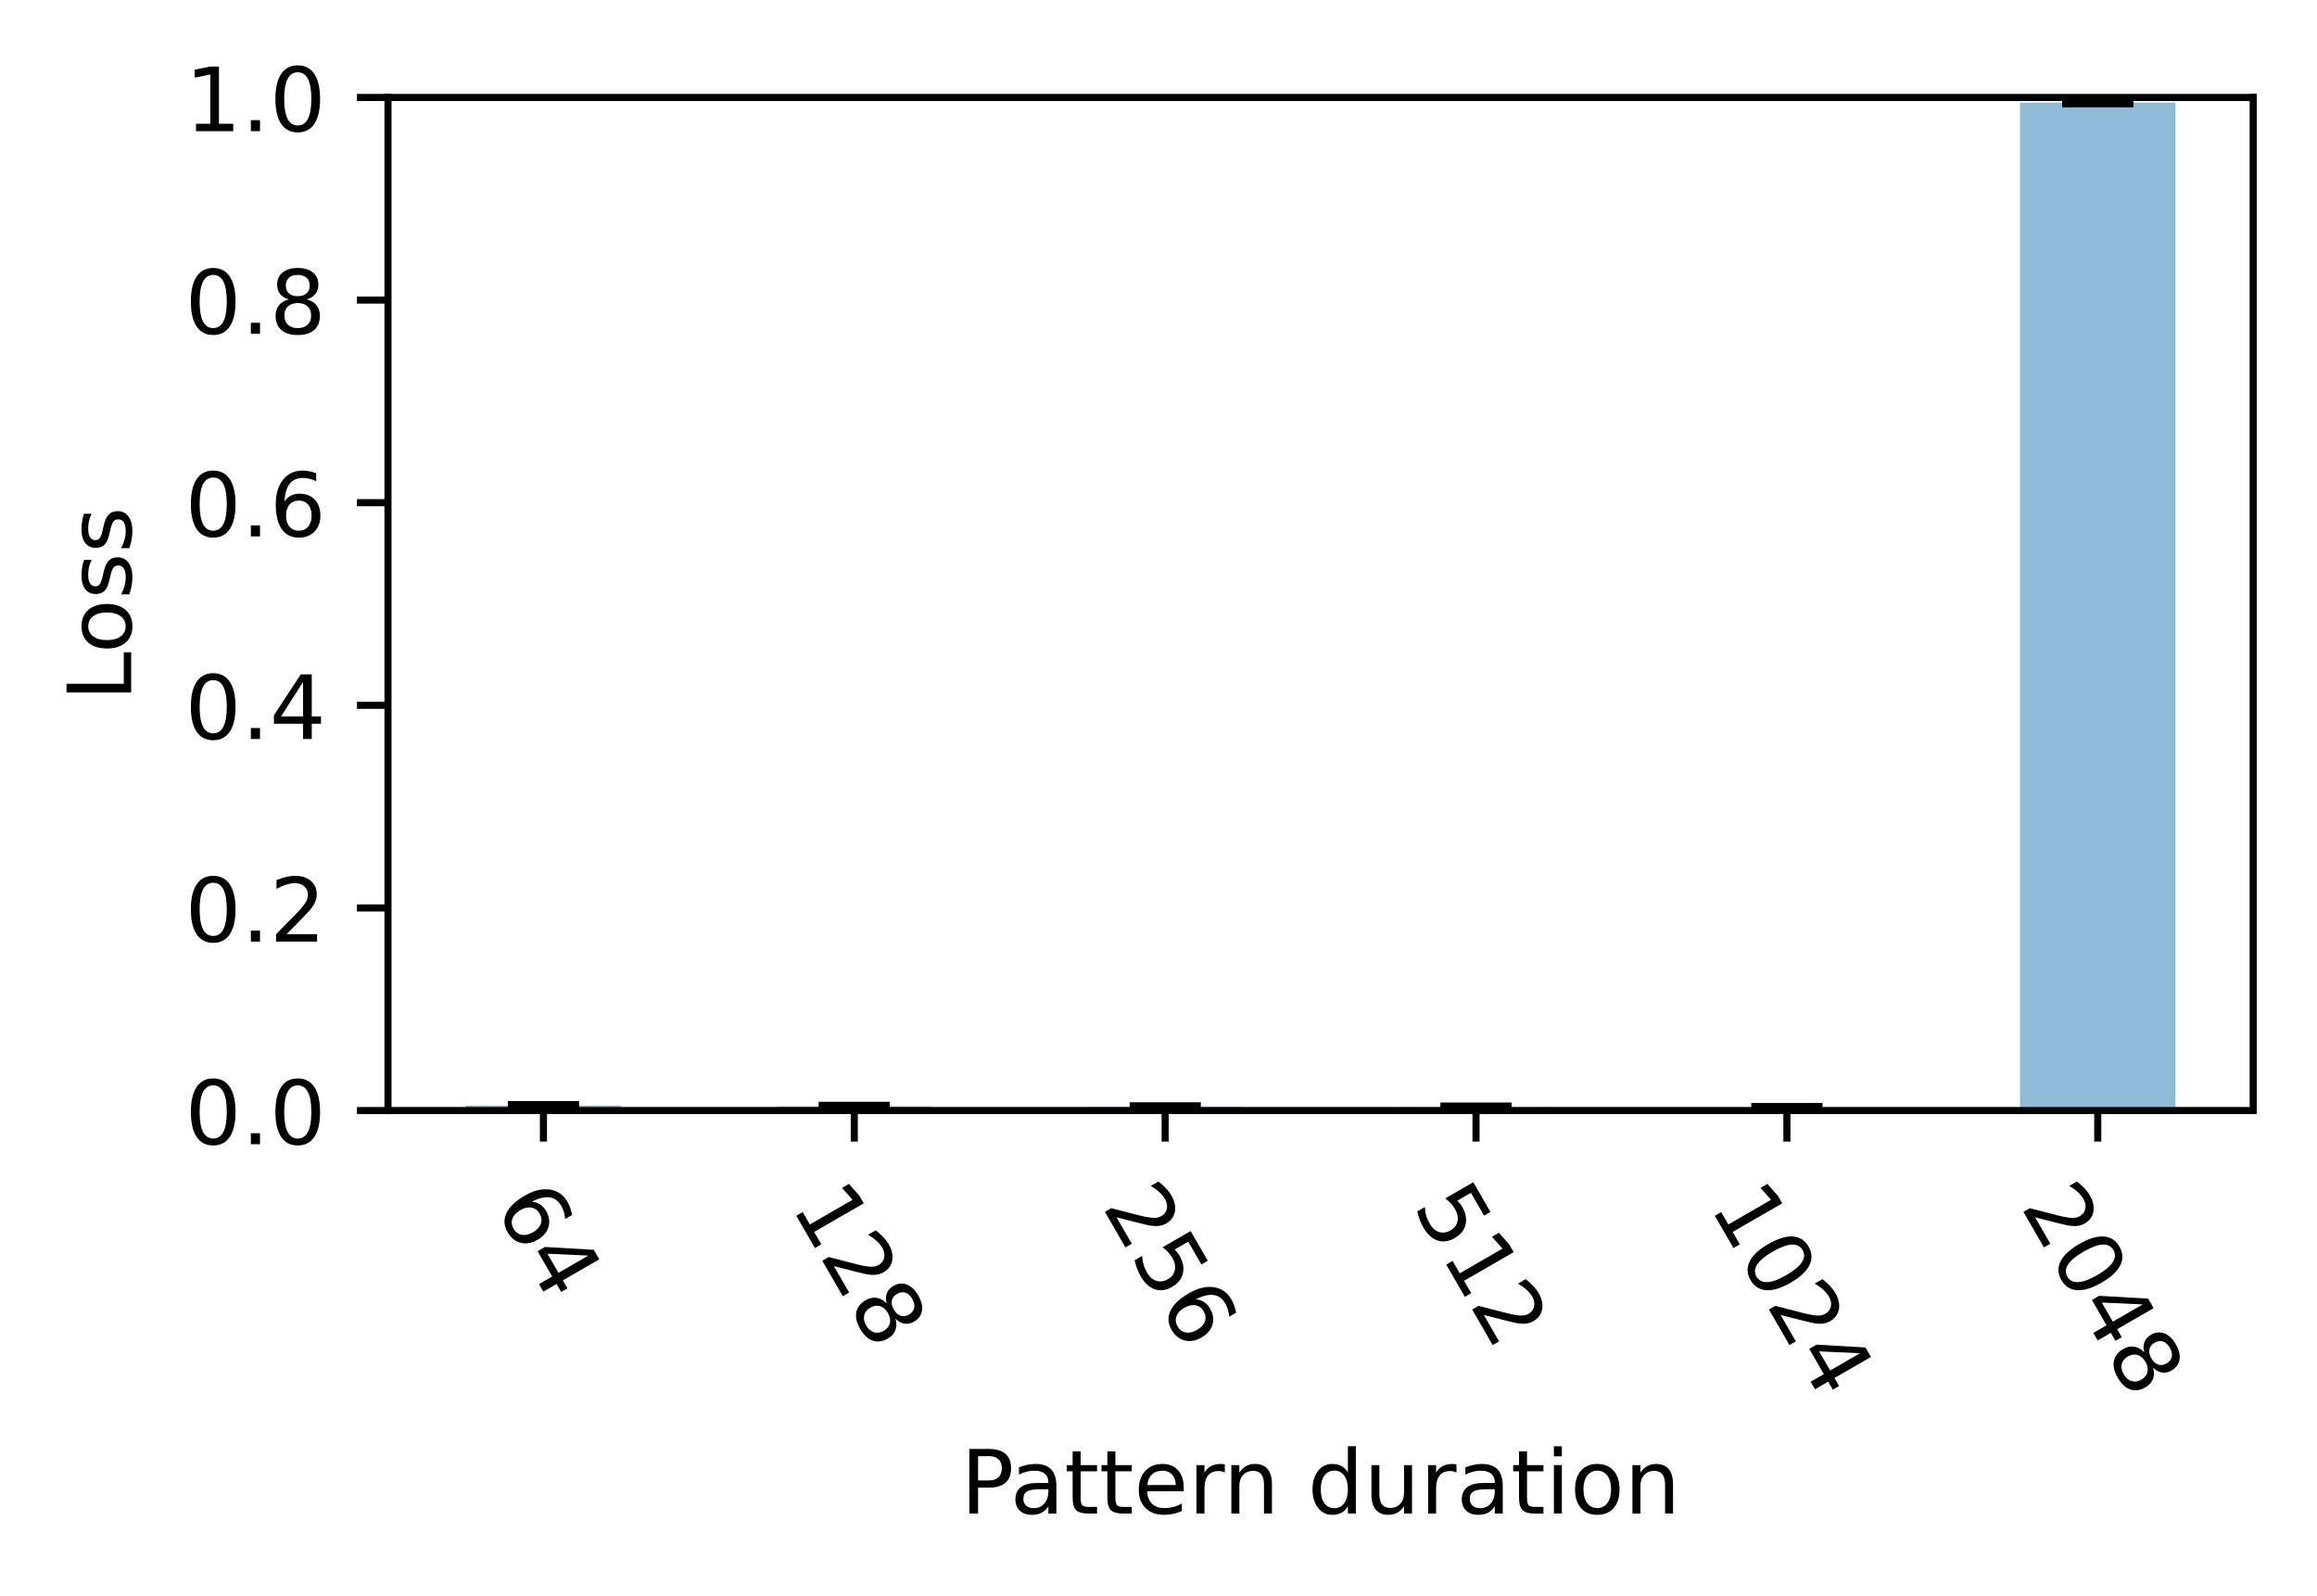
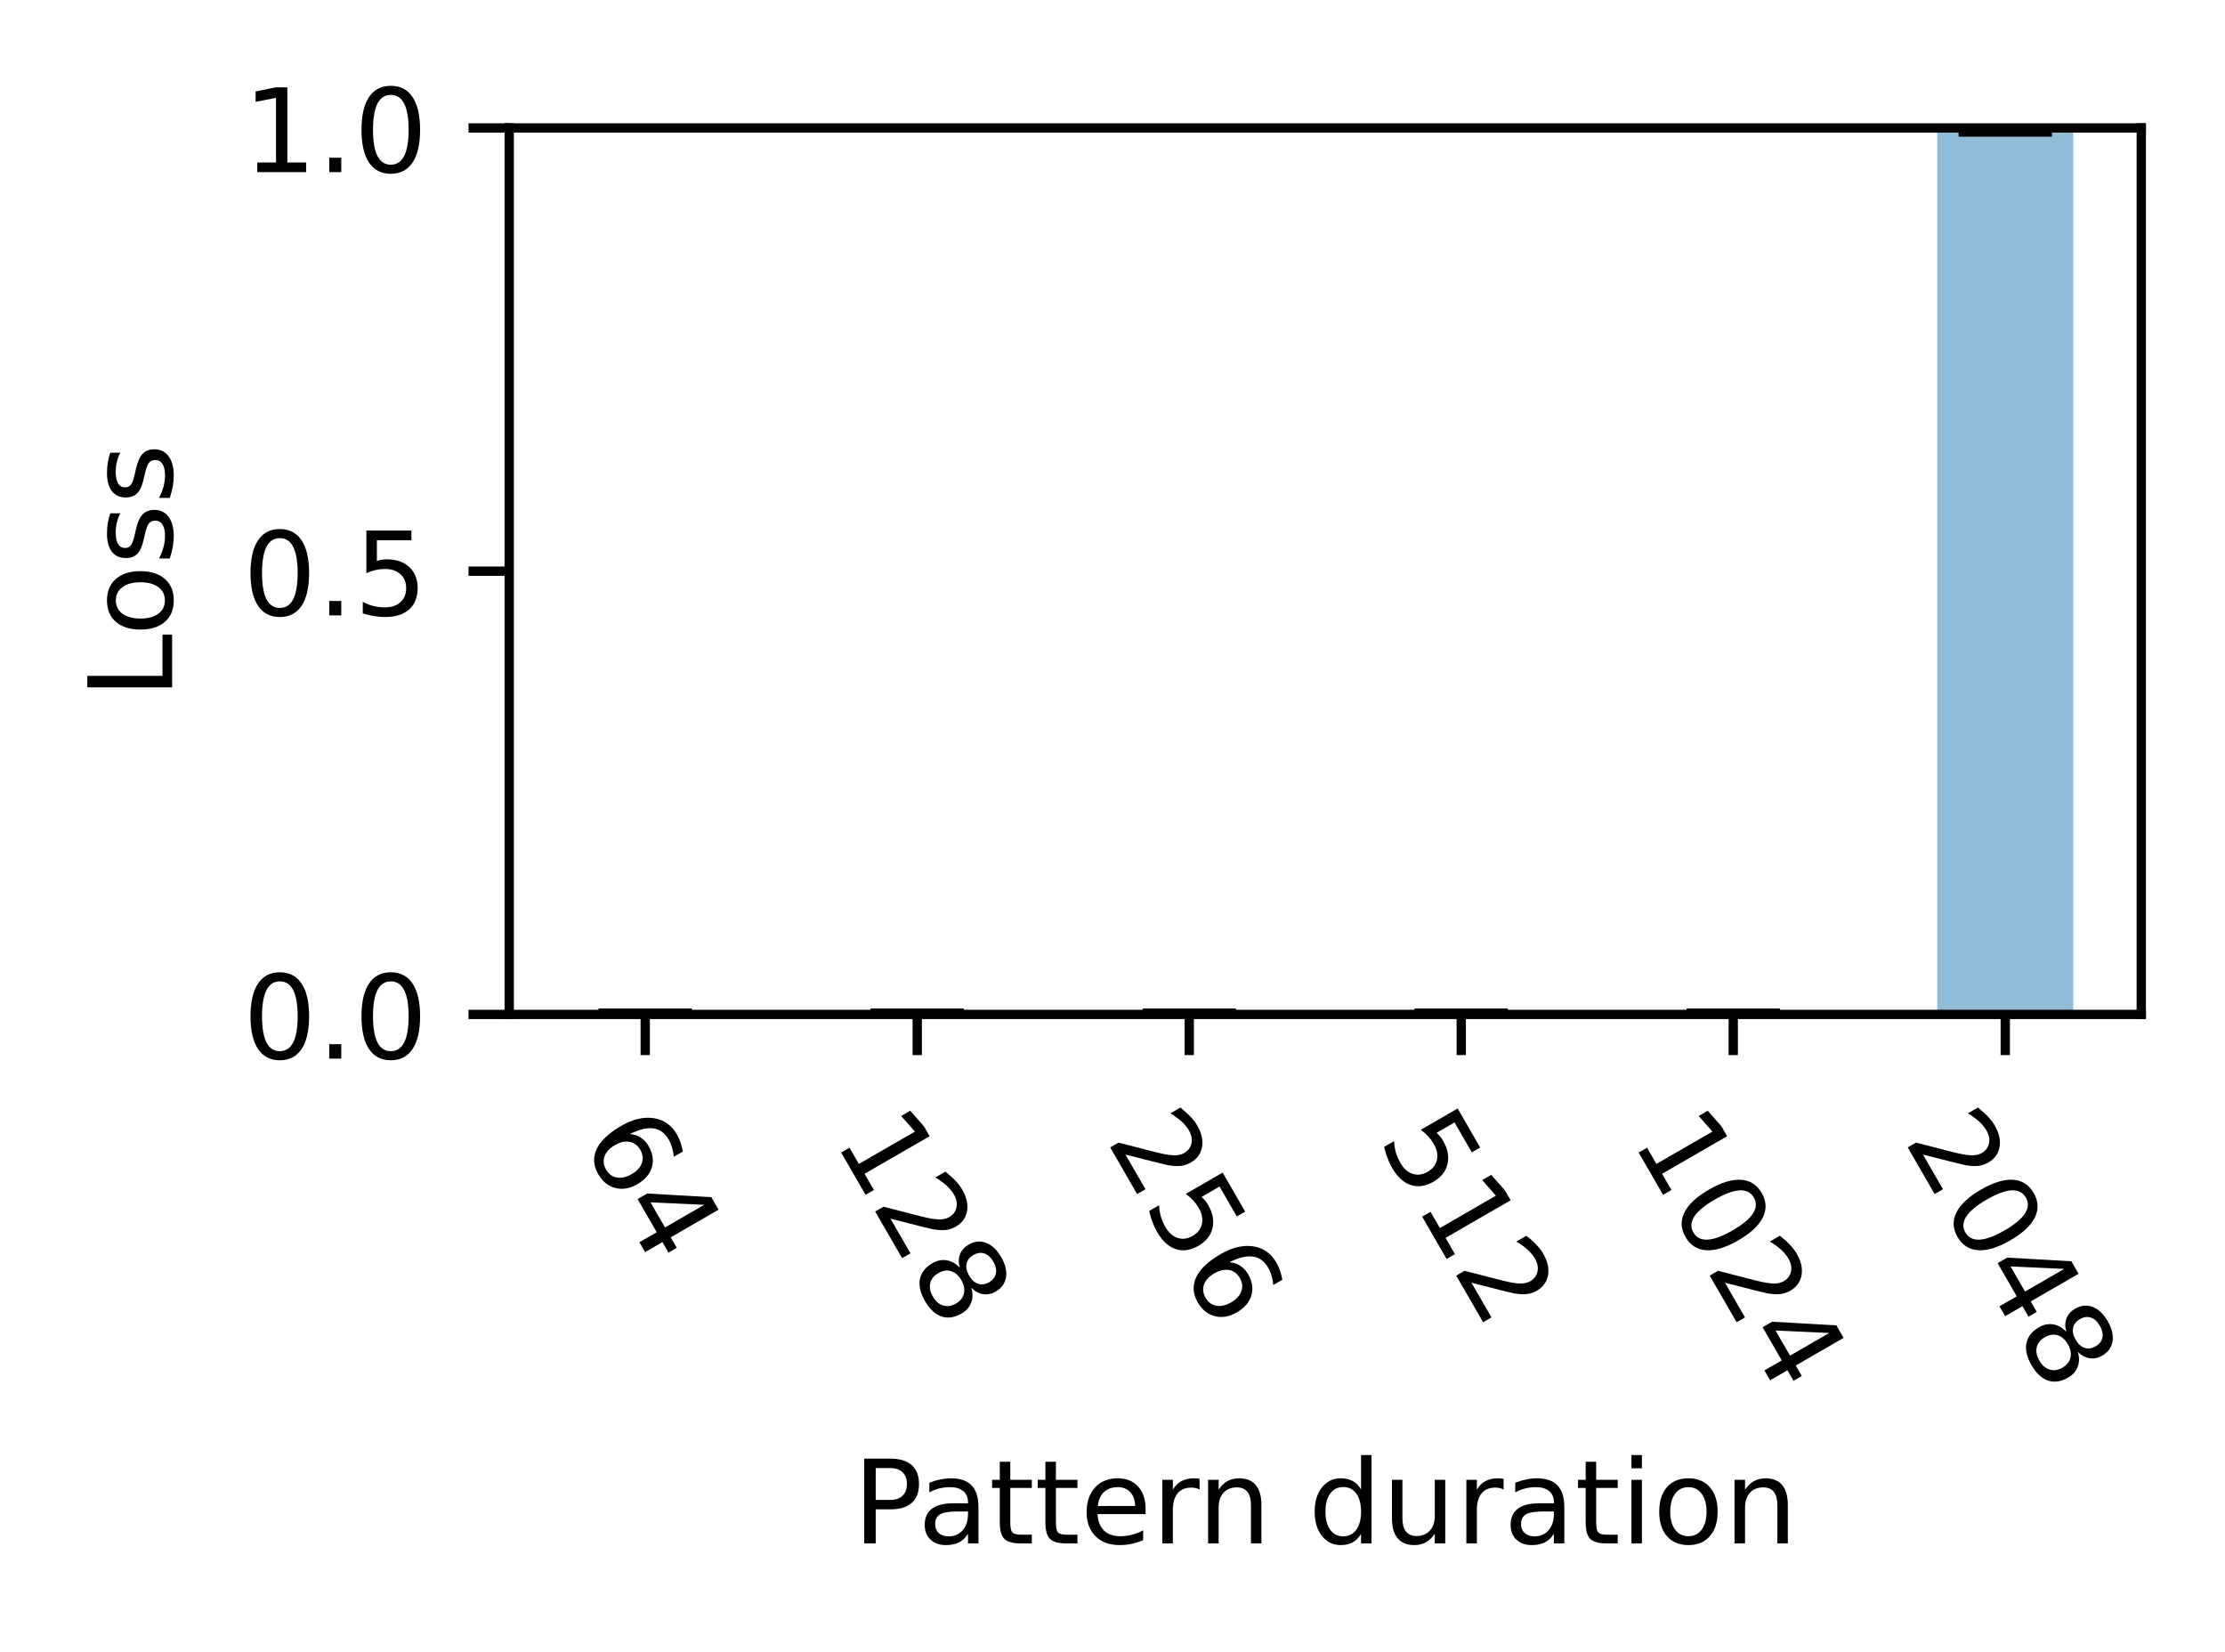
- <svg xmlns="http://www.w3.org/2000/svg" xmlns:xlink="http://www.w3.org/1999/xlink" width="261.454pt" height="180.069pt" viewBox="0 0 261.454 180.069" version="1.1">
+ <svg xmlns="http://www.w3.org/2000/svg" xmlns:xlink="http://www.w3.org/1999/xlink" width="191.296pt" height="141.965pt" viewBox="0 0 191.296 141.965" version="1.1">
  <defs>
    <style type="text/css">*{stroke-linejoin: round; stroke-linecap: butt}</style>
  </defs>
  <g id="figure_1">
    <g id="patch_1">
-       <path d="M 0 180.069  L 261.454 180.069  L 261.454 0  L 0 0  L 0 180.069  z " style="fill: none" />
+       <path d="M 0 141.965  L 191.296 141.965  L 191.296 -0  L 0 -0  L 0 141.965  z " style="fill: none" />
    </g>
    <g id="axes_1">
      <g id="patch_2">
-         <path d="M 43.781 125.311  L 254.254 125.311  L 254.254 10.999  L 43.781 10.999  L 43.781 125.311  z " style="fill: none" />
+         <path d="M 43.781 87.207  L 184.096 87.207  L 184.096 10.999  L 43.781 10.999  L 43.781 87.207  z " style="fill: none" />
      </g>
      <g id="patch_3">
-         <path d="M 52.551 125.311  L 70.09 125.311  L 70.09 124.742  L 52.551 124.742  z " clip-path="url(#pf525bf449a)" style="fill: #1f77b4; opacity: 0.5" />
+         <path d="M 49.628 87.207  L 61.321 87.207  L 61.321 87.207  L 49.628 87.207  z " clip-path="url(#pd0611dec22)" style="fill: #1f77b4; opacity: 0.5" />
      </g>
      <g id="patch_4">
-         <path d="M 87.63 125.311  L 105.169 125.311  L 105.169 124.837  L 87.63 124.837  z " clip-path="url(#pf525bf449a)" style="fill: #1f77b4; opacity: 0.5" />
+         <path d="M 73.014 87.207  L 84.706 87.207  L 84.706 87.207  L 73.014 87.207  z " clip-path="url(#pd0611dec22)" style="fill: #1f77b4; opacity: 0.5" />
      </g>
      <g id="patch_5">
-         <path d="M 122.708 125.311  L 140.248 125.311  L 140.248 124.907  L 122.708 124.907  z " clip-path="url(#pf525bf449a)" style="fill: #1f77b4; opacity: 0.5" />
+         <path d="M 96.399 87.207  L 108.092 87.207  L 108.092 87.207  L 96.399 87.207  z " clip-path="url(#pd0611dec22)" style="fill: #1f77b4; opacity: 0.5" />
      </g>
      <g id="patch_6">
-         <path d="M 157.787 125.311  L 175.327 125.311  L 175.327 124.924  L 157.787 124.924  z " clip-path="url(#pf525bf449a)" style="fill: #1f77b4; opacity: 0.5" />
+         <path d="M 119.785 87.207  L 131.478 87.207  L 131.478 87.207  L 119.785 87.207  z " clip-path="url(#pd0611dec22)" style="fill: #1f77b4; opacity: 0.5" />
      </g>
      <g id="patch_7">
-         <path d="M 192.866 125.311  L 210.405 125.311  L 210.405 124.97  L 192.866 124.97  z " clip-path="url(#pf525bf449a)" style="fill: #1f77b4; opacity: 0.5" />
+         <path d="M 143.171 87.207  L 154.864 87.207  L 154.864 87.207  L 143.171 87.207  z " clip-path="url(#pd0611dec22)" style="fill: #1f77b4; opacity: 0.5" />
      </g>
      <g id="patch_8">
-         <path d="M 227.945 125.311  L 245.484 125.311  L 245.484 11.58  L 227.945 11.58  z " clip-path="url(#pf525bf449a)" style="fill: #1f77b4; opacity: 0.5" />
+         <path d="M 166.557 87.207  L 178.25 87.207  L 178.25 11.231  L 166.557 11.231  z " clip-path="url(#pd0611dec22)" style="fill: #1f77b4; opacity: 0.5" />
      </g>
      <g id="matplotlib.axis_1">
        <g id="xtick_1">
          <g id="line2d_1">
            <defs>
-               <path id="m6a7b9c4ff3" d="M 0 0  L 0 3.5  " style="stroke: #000000; stroke-width: 0.8" />
-             </defs>
-             <g>
-               <use xlink:href="#m6a7b9c4ff3" x="61.321" y="125.311" style="stroke: #000000; stroke-width: 0.8" />
+               <path id="med08df7074" d="M 0 0  L 0 3.5  " style="stroke: #000000; stroke-width: 0.8" />
+             </defs>
+             <g>
+               <use xlink:href="#med08df7074" x="55.474" y="87.207" style="stroke: #000000; stroke-width: 0.8" />
            </g>
          </g>
          <g id="text_1">
-             <g transform="translate(55.74968 136.1104) rotate(-300) scale(0.1 -0.1)">
+             <g transform="translate(49.90322 98.00641) rotate(-300) scale(0.1 -0.1)">
              <defs>
                <path id="DejaVuSans-36" d="M 2113 2584  Q 1688 2584 1439 2293  Q 1191 2003 1191 1497  Q 1191 994 1439 701  Q 1688 409 2113 409  Q 2538 409 2786 701  Q 3034 994 3034 1497  Q 3034 2003 2786 2293  Q 2538 2584 2113 2584  z M 3366 4563  L 3366 3988  Q 3128 4100 2886 4159  Q 2644 4219 2406 4219  Q 1781 4219 1451 3797  Q 1122 3375 1075 2522  Q 1259 2794 1537 2939  Q 1816 3084 2150 3084  Q 2853 3084 3261 2657  Q 3669 2231 3669 1497  Q 3669 778 3244 343  Q 2819 -91 2113 -91  Q 1303 -91 875 529  Q 447 1150 447 2328  Q 447 3434 972 4092  Q 1497 4750 2381 4750  Q 2619 4750 2861 4703  Q 3103 4656 3366 4563  z " transform="scale(0.015625)" />
                <path id="DejaVuSans-34" d="M 2419 4116  L 825 1625  L 2419 1625  L 2419 4116  z M 2253 4666  L 3047 4666  L 3047 1625  L 3713 1625  L 3713 1100  L 3047 1100  L 3047 0  L 2419 0  L 2419 1100  L 313 1100  L 313 1709  L 2253 4666  z " transform="scale(0.015625)" />
              </defs>
              <use xlink:href="#DejaVuSans-36" />
              <use xlink:href="#DejaVuSans-34" transform="translate(63.62305 0)" />
            </g>
          </g>
        </g>
        <g id="xtick_2">
          <g id="line2d_2">
            <g>
-               <use xlink:href="#m6a7b9c4ff3" x="96.399" y="125.311" style="stroke: #000000; stroke-width: 0.8" />
+               <use xlink:href="#med08df7074" x="78.86" y="87.207" style="stroke: #000000; stroke-width: 0.8" />
            </g>
          </g>
          <g id="text_2">
-             <g transform="translate(89.2378 136.1104) rotate(-300) scale(0.1 -0.1)">
+             <g transform="translate(71.69843 98.00641) rotate(-300) scale(0.1 -0.1)">
              <defs>
                <path id="DejaVuSans-31" d="M 794 531  L 1825 531  L 1825 4091  L 703 3866  L 703 4441  L 1819 4666  L 2450 4666  L 2450 531  L 3481 531  L 3481 0  L 794 0  L 794 531  z " transform="scale(0.015625)" />
                <path id="DejaVuSans-32" d="M 1228 531  L 3431 531  L 3431 0  L 469 0  L 469 531  Q 828 903 1448 1529  Q 2069 2156 2228 2338  Q 2531 2678 2651 2914  Q 2772 3150 2772 3378  Q 2772 3750 2511 3984  Q 2250 4219 1831 4219  Q 1534 4219 1204 4116  Q 875 4013 500 3803  L 500 4441  Q 881 4594 1212 4672  Q 1544 4750 1819 4750  Q 2544 4750 2975 4387  Q 3406 4025 3406 3419  Q 3406 3131 3298 2873  Q 3191 2616 2906 2266  Q 2828 2175 2409 1742  Q 1991 1309 1228 531  z " transform="scale(0.015625)" />
                <path id="DejaVuSans-38" d="M 2034 2216  Q 1584 2216 1326 1975  Q 1069 1734 1069 1313  Q 1069 891 1326 650  Q 1584 409 2034 409  Q 2484 409 2743 651  Q 3003 894 3003 1313  Q 3003 1734 2745 1975  Q 2488 2216 2034 2216  z M 1403 2484  Q 997 2584 770 2862  Q 544 3141 544 3541  Q 544 4100 942 4425  Q 1341 4750 2034 4750  Q 2731 4750 3128 4425  Q 3525 4100 3525 3541  Q 3525 3141 3298 2862  Q 3072 2584 2669 2484  Q 3125 2378 3379 2068  Q 3634 1759 3634 1313  Q 3634 634 3220 271  Q 2806 -91 2034 -91  Q 1263 -91 848 271  Q 434 634 434 1313  Q 434 1759 690 2068  Q 947 2378 1403 2484  z M 1172 3481  Q 1172 3119 1398 2916  Q 1625 2713 2034 2713  Q 2441 2713 2670 2916  Q 2900 3119 2900 3481  Q 2900 3844 2670 4047  Q 2441 4250 2034 4250  Q 1625 4250 1398 4047  Q 1172 3844 1172 3481  z " transform="scale(0.015625)" />
              </defs>
              <use xlink:href="#DejaVuSans-31" />
              <use xlink:href="#DejaVuSans-32" transform="translate(63.62305 0)" />
              <use xlink:href="#DejaVuSans-38" transform="translate(127.2461 0)" />
            </g>
          </g>
        </g>
        <g id="xtick_3">
          <g id="line2d_3">
            <g>
-               <use xlink:href="#m6a7b9c4ff3" x="131.478" y="125.311" style="stroke: #000000; stroke-width: 0.8" />
+               <use xlink:href="#med08df7074" x="102.246" y="87.207" style="stroke: #000000; stroke-width: 0.8" />
            </g>
          </g>
          <g id="text_3">
-             <g transform="translate(124.3165 136.1104) rotate(-300) scale(0.1 -0.1)">
+             <g transform="translate(95.08425 98.00641) rotate(-300) scale(0.1 -0.1)">
              <defs>
                <path id="DejaVuSans-35" d="M 691 4666  L 3169 4666  L 3169 4134  L 1269 4134  L 1269 2991  Q 1406 3038 1543 3061  Q 1681 3084 1819 3084  Q 2600 3084 3056 2656  Q 3513 2228 3513 1497  Q 3513 744 3044 326  Q 2575 -91 1722 -91  Q 1428 -91 1123 -41  Q 819 9 494 109  L 494 744  Q 775 591 1075 516  Q 1375 441 1709 441  Q 2250 441 2565 725  Q 2881 1009 2881 1497  Q 2881 1984 2565 2268  Q 2250 2553 1709 2553  Q 1456 2553 1204 2497  Q 953 2441 691 2322  L 691 4666  z " transform="scale(0.015625)" />
              </defs>
              <use xlink:href="#DejaVuSans-32" />
              <use xlink:href="#DejaVuSans-35" transform="translate(63.62305 0)" />
              <use xlink:href="#DejaVuSans-36" transform="translate(127.2461 0)" />
            </g>
          </g>
        </g>
        <g id="xtick_4">
          <g id="line2d_4">
            <g>
-               <use xlink:href="#m6a7b9c4ff3" x="166.557" y="125.311" style="stroke: #000000; stroke-width: 0.8" />
+               <use xlink:href="#med08df7074" x="125.632" y="87.207" style="stroke: #000000; stroke-width: 0.8" />
            </g>
          </g>
          <g id="text_4">
-             <g transform="translate(159.3953 136.1104) rotate(-300) scale(0.1 -0.1)">
+             <g transform="translate(118.4701 98.00641) rotate(-300) scale(0.1 -0.1)">
              <use xlink:href="#DejaVuSans-35" />
              <use xlink:href="#DejaVuSans-31" transform="translate(63.62305 0)" />
              <use xlink:href="#DejaVuSans-32" transform="translate(127.2461 0)" />
            </g>
          </g>
        </g>
        <g id="xtick_5">
          <g id="line2d_5">
            <g>
-               <use xlink:href="#m6a7b9c4ff3" x="201.636" y="125.311" style="stroke: #000000; stroke-width: 0.8" />
+               <use xlink:href="#med08df7074" x="149.017" y="87.207" style="stroke: #000000; stroke-width: 0.8" />
            </g>
          </g>
          <g id="text_5">
-             <g transform="translate(192.8834 136.1104) rotate(-300) scale(0.1 -0.1)">
+             <g transform="translate(140.2653 98.00641) rotate(-300) scale(0.1 -0.1)">
              <defs>
                <path id="DejaVuSans-30" d="M 2034 4250  Q 1547 4250 1301 3770  Q 1056 3291 1056 2328  Q 1056 1369 1301 889  Q 1547 409 2034 409  Q 2525 409 2770 889  Q 3016 1369 3016 2328  Q 3016 3291 2770 3770  Q 2525 4250 2034 4250  z M 2034 4750  Q 2819 4750 3233 4129  Q 3647 3509 3647 2328  Q 3647 1150 3233 529  Q 2819 -91 2034 -91  Q 1250 -91 836 529  Q 422 1150 422 2328  Q 422 3509 836 4129  Q 1250 4750 2034 4750  z " transform="scale(0.015625)" />
              </defs>
              <use xlink:href="#DejaVuSans-31" />
              <use xlink:href="#DejaVuSans-30" transform="translate(63.62305 0)" />
              <use xlink:href="#DejaVuSans-32" transform="translate(127.2461 0)" />
              <use xlink:href="#DejaVuSans-34" transform="translate(190.8691 0)" />
            </g>
          </g>
        </g>
        <g id="xtick_6">
          <g id="line2d_6">
            <g>
-               <use xlink:href="#m6a7b9c4ff3" x="236.714" y="125.311" style="stroke: #000000; stroke-width: 0.8" />
+               <use xlink:href="#med08df7074" x="172.403" y="87.207" style="stroke: #000000; stroke-width: 0.8" />
            </g>
          </g>
          <g id="text_6">
-             <g transform="translate(227.9621 136.1104) rotate(-300) scale(0.1 -0.1)">
+             <g transform="translate(163.6511 98.00641) rotate(-300) scale(0.1 -0.1)">
              <use xlink:href="#DejaVuSans-32" />
              <use xlink:href="#DejaVuSans-30" transform="translate(63.62305 0)" />
              <use xlink:href="#DejaVuSans-34" transform="translate(127.2461 0)" />
              <use xlink:href="#DejaVuSans-38" transform="translate(190.8691 0)" />
            </g>
          </g>
        </g>
        <g id="text_7">
-           <g transform="translate(108.4011 170.789) scale(0.1 -0.1)">
+           <g transform="translate(73.32232 132.685) scale(0.1 -0.1)">
            <defs>
              <path id="DejaVuSans-50" d="M 1259 4147  L 1259 2394  L 2053 2394  Q 2494 2394 2734 2622  Q 2975 2850 2975 3272  Q 2975 3691 2734 3919  Q 2494 4147 2053 4147  L 1259 4147  z M 628 4666  L 2053 4666  Q 2838 4666 3239 4311  Q 3641 3956 3641 3272  Q 3641 2581 3239 2228  Q 2838 1875 2053 1875  L 1259 1875  L 1259 0  L 628 0  L 628 4666  z " transform="scale(0.015625)" />
              <path id="DejaVuSans-61" d="M 2194 1759  Q 1497 1759 1228 1600  Q 959 1441 959 1056  Q 959 750 1161 570  Q 1363 391 1709 391  Q 2188 391 2477 730  Q 2766 1069 2766 1631  L 2766 1759  L 2194 1759  z M 3341 1997  L 3341 0  L 2766 0  L 2766 531  Q 2569 213 2275 61  Q 1981 -91 1556 -91  Q 1019 -91 701 211  Q 384 513 384 1019  Q 384 1609 779 1909  Q 1175 2209 1959 2209  L 2766 2209  L 2766 2266  Q 2766 2663 2505 2880  Q 2244 3097 1772 3097  Q 1472 3097 1187 3025  Q 903 2953 641 2809  L 641 3341  Q 956 3463 1253 3523  Q 1550 3584 1831 3584  Q 2591 3584 2966 3190  Q 3341 2797 3341 1997  z " transform="scale(0.015625)" />
              <path id="DejaVuSans-74" d="M 1172 4494  L 1172 3500  L 2356 3500  L 2356 3053  L 1172 3053  L 1172 1153  Q 1172 725 1289 603  Q 1406 481 1766 481  L 2356 481  L 2356 0  L 1766 0  Q 1100 0 847 248  Q 594 497 594 1153  L 594 3053  L 172 3053  L 172 3500  L 594 3500  L 594 4494  L 1172 4494  z " transform="scale(0.015625)" />
              <path id="DejaVuSans-65" d="M 3597 1894  L 3597 1613  L 953 1613  Q 991 1019 1311 708  Q 1631 397 2203 397  Q 2534 397 2845 478  Q 3156 559 3463 722  L 3463 178  Q 3153 47 2828 -22  Q 2503 -91 2169 -91  Q 1331 -91 842 396  Q 353 884 353 1716  Q 353 2575 817 3079  Q 1281 3584 2069 3584  Q 2775 3584 3186 3129  Q 3597 2675 3597 1894  z M 3022 2063  Q 3016 2534 2758 2815  Q 2500 3097 2075 3097  Q 1594 3097 1305 2825  Q 1016 2553 972 2059  L 3022 2063  z " transform="scale(0.015625)" />
              <path id="DejaVuSans-72" d="M 2631 2963  Q 2534 3019 2420 3045  Q 2306 3072 2169 3072  Q 1681 3072 1420 2755  Q 1159 2438 1159 1844  L 1159 0  L 581 0  L 581 3500  L 1159 3500  L 1159 2956  Q 1341 3275 1631 3429  Q 1922 3584 2338 3584  Q 2397 3584 2469 3576  Q 2541 3569 2628 3553  L 2631 2963  z " transform="scale(0.015625)" />
              <path id="DejaVuSans-6e" d="M 3513 2113  L 3513 0  L 2938 0  L 2938 2094  Q 2938 2591 2744 2837  Q 2550 3084 2163 3084  Q 1697 3084 1428 2787  Q 1159 2491 1159 1978  L 1159 0  L 581 0  L 581 3500  L 1159 3500  L 1159 2956  Q 1366 3272 1645 3428  Q 1925 3584 2291 3584  Q 2894 3584 3203 3211  Q 3513 2838 3513 2113  z " transform="scale(0.015625)" />
              <path id="DejaVuSans-20" transform="scale(0.015625)" />
              <path id="DejaVuSans-64" d="M 2906 2969  L 2906 4863  L 3481 4863  L 3481 0  L 2906 0  L 2906 525  Q 2725 213 2448 61  Q 2172 -91 1784 -91  Q 1150 -91 751 415  Q 353 922 353 1747  Q 353 2572 751 3078  Q 1150 3584 1784 3584  Q 2172 3584 2448 3432  Q 2725 3281 2906 2969  z M 947 1747  Q 947 1113 1208 752  Q 1469 391 1925 391  Q 2381 391 2643 752  Q 2906 1113 2906 1747  Q 2906 2381 2643 2742  Q 2381 3103 1925 3103  Q 1469 3103 1208 2742  Q 947 2381 947 1747  z " transform="scale(0.015625)" />
              <path id="DejaVuSans-75" d="M 544 1381  L 544 3500  L 1119 3500  L 1119 1403  Q 1119 906 1312 657  Q 1506 409 1894 409  Q 2359 409 2629 706  Q 2900 1003 2900 1516  L 2900 3500  L 3475 3500  L 3475 0  L 2900 0  L 2900 538  Q 2691 219 2414 64  Q 2138 -91 1772 -91  Q 1169 -91 856 284  Q 544 659 544 1381  z M 1991 3584  L 1991 3584  z " transform="scale(0.015625)" />
              <path id="DejaVuSans-69" d="M 603 3500  L 1178 3500  L 1178 0  L 603 0  L 603 3500  z M 603 4863  L 1178 4863  L 1178 4134  L 603 4134  L 603 4863  z " transform="scale(0.015625)" />
              <path id="DejaVuSans-6f" d="M 1959 3097  Q 1497 3097 1228 2736  Q 959 2375 959 1747  Q 959 1119 1226 758  Q 1494 397 1959 397  Q 2419 397 2687 759  Q 2956 1122 2956 1747  Q 2956 2369 2687 2733  Q 2419 3097 1959 3097  z M 1959 3584  Q 2709 3584 3137 3096  Q 3566 2609 3566 1747  Q 3566 888 3137 398  Q 2709 -91 1959 -91  Q 1206 -91 779 398  Q 353 888 353 1747  Q 353 2609 779 3096  Q 1206 3584 1959 3584  z " transform="scale(0.015625)" />
            </defs>
            <use xlink:href="#DejaVuSans-50" />
            <use xlink:href="#DejaVuSans-61" transform="translate(55.80273 0)" />
            <use xlink:href="#DejaVuSans-74" transform="translate(117.082 0)" />
            <use xlink:href="#DejaVuSans-74" transform="translate(156.291 0)" />
            <use xlink:href="#DejaVuSans-65" transform="translate(195.5 0)" />
            <use xlink:href="#DejaVuSans-72" transform="translate(257.0234 0)" />
            <use xlink:href="#DejaVuSans-6e" transform="translate(296.3867 0)" />
            <use xlink:href="#DejaVuSans-20" transform="translate(359.7656 0)" />
            <use xlink:href="#DejaVuSans-64" transform="translate(391.5527 0)" />
            <use xlink:href="#DejaVuSans-75" transform="translate(455.0293 0)" />
            <use xlink:href="#DejaVuSans-72" transform="translate(518.4082 0)" />
            <use xlink:href="#DejaVuSans-61" transform="translate(559.5215 0)" />
            <use xlink:href="#DejaVuSans-74" transform="translate(620.8008 0)" />
            <use xlink:href="#DejaVuSans-69" transform="translate(660.0098 0)" />
            <use xlink:href="#DejaVuSans-6f" transform="translate(687.793 0)" />
            <use xlink:href="#DejaVuSans-6e" transform="translate(748.9746 0)" />
          </g>
        </g>
      </g>
      <g id="matplotlib.axis_2">
        <g id="ytick_1">
          <g id="line2d_7">
            <defs>
-               <path id="m101591cc35" d="M 0 0  L -3.5 0  " style="stroke: #000000; stroke-width: 0.8" />
-             </defs>
-             <g>
-               <use xlink:href="#m101591cc35" x="43.781" y="125.311" style="stroke: #000000; stroke-width: 0.8" />
+               <path id="mf6212f63f3" d="M 0 0  L -3.5 0  " style="stroke: #000000; stroke-width: 0.8" />
+             </defs>
+             <g>
+               <use xlink:href="#mf6212f63f3" x="43.781" y="87.207" style="stroke: #000000; stroke-width: 0.8" />
            </g>
          </g>
          <g id="text_8">
-             <g transform="translate(20.87813 129.1104) scale(0.1 -0.1)">
+             <g transform="translate(20.87813 91.00641) scale(0.1 -0.1)">
              <defs>
                <path id="DejaVuSans-2e" d="M 684 794  L 1344 794  L 1344 0  L 684 0  L 684 794  z " transform="scale(0.015625)" />
              </defs>
              <use xlink:href="#DejaVuSans-30" />
              <use xlink:href="#DejaVuSans-2e" transform="translate(63.62305 0)" />
              <use xlink:href="#DejaVuSans-30" transform="translate(95.41016 0)" />
            </g>
          </g>
        </g>
        <g id="ytick_2">
          <g id="line2d_8">
            <g>
-               <use xlink:href="#m101591cc35" x="43.781" y="102.449" style="stroke: #000000; stroke-width: 0.8" />
+               <use xlink:href="#mf6212f63f3" x="43.781" y="49.103" style="stroke: #000000; stroke-width: 0.8" />
            </g>
          </g>
          <g id="text_9">
-             <g transform="translate(20.87813 106.248) scale(0.1 -0.1)">
+             <g transform="translate(20.87813 52.90242) scale(0.1 -0.1)">
              <use xlink:href="#DejaVuSans-30" />
              <use xlink:href="#DejaVuSans-2e" transform="translate(63.62305 0)" />
-               <use xlink:href="#DejaVuSans-32" transform="translate(95.41016 0)" />
+               <use xlink:href="#DejaVuSans-35" transform="translate(95.41016 0)" />
            </g>
          </g>
        </g>
        <g id="ytick_3">
          <g id="line2d_9">
            <g>
-               <use xlink:href="#m101591cc35" x="43.781" y="79.586" style="stroke: #000000; stroke-width: 0.8" />
+               <use xlink:href="#mf6212f63f3" x="43.781" y="10.999" style="stroke: #000000; stroke-width: 0.8" />
            </g>
          </g>
          <g id="text_10">
-             <g transform="translate(20.87813 83.38561) scale(0.1 -0.1)">
-               <use xlink:href="#DejaVuSans-30" />
-               <use xlink:href="#DejaVuSans-2e" transform="translate(63.62305 0)" />
-               <use xlink:href="#DejaVuSans-34" transform="translate(95.41016 0)" />
-             </g>
-           </g>
-         </g>
-         <g id="ytick_4">
-           <g id="line2d_10">
-             <g>
-               <use xlink:href="#m101591cc35" x="43.781" y="56.724" style="stroke: #000000; stroke-width: 0.8" />
-             </g>
-           </g>
-           <g id="text_11">
-             <g transform="translate(20.87813 60.52322) scale(0.1 -0.1)">
-               <use xlink:href="#DejaVuSans-30" />
-               <use xlink:href="#DejaVuSans-2e" transform="translate(63.62305 0)" />
-               <use xlink:href="#DejaVuSans-36" transform="translate(95.41016 0)" />
-             </g>
-           </g>
-         </g>
-         <g id="ytick_5">
-           <g id="line2d_11">
-             <g>
-               <use xlink:href="#m101591cc35" x="43.781" y="33.862" style="stroke: #000000; stroke-width: 0.8" />
-             </g>
-           </g>
-           <g id="text_12">
-             <g transform="translate(20.87813 37.66083) scale(0.1 -0.1)">
-               <use xlink:href="#DejaVuSans-30" />
-               <use xlink:href="#DejaVuSans-2e" transform="translate(63.62305 0)" />
-               <use xlink:href="#DejaVuSans-38" transform="translate(95.41016 0)" />
-             </g>
-           </g>
-         </g>
-         <g id="ytick_6">
-           <g id="line2d_12">
-             <g>
-               <use xlink:href="#m101591cc35" x="43.781" y="10.999" style="stroke: #000000; stroke-width: 0.8" />
-             </g>
-           </g>
-           <g id="text_13">
            <g transform="translate(20.87813 14.79844) scale(0.1 -0.1)">
              <use xlink:href="#DejaVuSans-31" />
              <use xlink:href="#DejaVuSans-2e" transform="translate(63.62305 0)" />
              <use xlink:href="#DejaVuSans-30" transform="translate(95.41016 0)" />
            </g>
          </g>
        </g>
-         <g id="text_14">
-           <g transform="translate(14.79844 79.12238) rotate(-90) scale(0.1 -0.1)">
+         <g id="text_11">
+           <g transform="translate(14.79844 60.07039) rotate(-90) scale(0.1 -0.1)">
            <defs>
              <path id="DejaVuSans-4c" d="M 628 4666  L 1259 4666  L 1259 531  L 3531 531  L 3531 0  L 628 0  L 628 4666  z " transform="scale(0.015625)" />
              <path id="DejaVuSans-73" d="M 2834 3397  L 2834 2853  Q 2591 2978 2328 3040  Q 2066 3103 1784 3103  Q 1356 3103 1142 2972  Q 928 2841 928 2578  Q 928 2378 1081 2264  Q 1234 2150 1697 2047  L 1894 2003  Q 2506 1872 2764 1633  Q 3022 1394 3022 966  Q 3022 478 2636 193  Q 2250 -91 1575 -91  Q 1294 -91 989 -36  Q 684 19 347 128  L 347 722  Q 666 556 975 473  Q 1284 391 1588 391  Q 1994 391 2212 530  Q 2431 669 2431 922  Q 2431 1156 2273 1281  Q 2116 1406 1581 1522  L 1381 1569  Q 847 1681 609 1914  Q 372 2147 372 2553  Q 372 3047 722 3315  Q 1072 3584 1716 3584  Q 2034 3584 2315 3537  Q 2597 3491 2834 3397  z " transform="scale(0.015625)" />
            </defs>
            <use xlink:href="#DejaVuSans-4c" />
            <use xlink:href="#DejaVuSans-6f" transform="translate(53.96289 0)" />
            <use xlink:href="#DejaVuSans-73" transform="translate(115.1445 0)" />
            <use xlink:href="#DejaVuSans-73" transform="translate(167.2441 0)" />
          </g>
        </g>
      </g>
      <g id="LineCollection_1">
-         <path d="M 61.321 124.742  L 61.321 124.742  " clip-path="url(#pf525bf449a)" style="fill: none; stroke: #000000; stroke-width: 1.5" />
-         <path d="M 96.399 124.837  L 96.399 124.837  " clip-path="url(#pf525bf449a)" style="fill: none; stroke: #000000; stroke-width: 1.5" />
-         <path d="M 131.478 124.907  L 131.478 124.907  " clip-path="url(#pf525bf449a)" style="fill: none; stroke: #000000; stroke-width: 1.5" />
-         <path d="M 166.557 124.924  L 166.557 124.924  " clip-path="url(#pf525bf449a)" style="fill: none; stroke: #000000; stroke-width: 1.5" />
-         <path d="M 201.636 124.97  L 201.636 124.97  " clip-path="url(#pf525bf449a)" style="fill: none; stroke: #000000; stroke-width: 1.5" />
-         <path d="M 236.714 11.58  L 236.714 11.58  " clip-path="url(#pf525bf449a)" style="fill: none; stroke: #000000; stroke-width: 1.5" />
-       </g>
-       <g id="line2d_13">
+         <path d="M 55.474 87.207  L 55.474 87.207  " clip-path="url(#pd0611dec22)" style="fill: none; stroke: #000000; stroke-width: 1.5" />
+         <path d="M 78.86 87.207  L 78.86 87.207  " clip-path="url(#pd0611dec22)" style="fill: none; stroke: #000000; stroke-width: 1.5" />
+         <path d="M 102.246 87.207  L 102.246 87.207  " clip-path="url(#pd0611dec22)" style="fill: none; stroke: #000000; stroke-width: 1.5" />
+         <path d="M 125.632 87.207  L 125.632 87.207  " clip-path="url(#pd0611dec22)" style="fill: none; stroke: #000000; stroke-width: 1.5" />
+         <path d="M 149.017 87.207  L 149.017 87.207  " clip-path="url(#pd0611dec22)" style="fill: none; stroke: #000000; stroke-width: 1.5" />
+         <path d="M 172.403 11.231  L 172.403 11.231  " clip-path="url(#pd0611dec22)" style="fill: none; stroke: #000000; stroke-width: 1.5" />
+       </g>
+       <g id="line2d_10">
        <defs>
-           <path id="m9c5c90fdc9" d="M 4 0  L -4 -0  " style="stroke: #000000" />
+           <path id="m046be8851d" d="M 4 0  L -4 -0  " style="stroke: #000000" />
        </defs>
-         <g clip-path="url(#pf525bf449a)">
-           <use xlink:href="#m9c5c90fdc9" x="61.321" y="124.742" style="fill: #1f77b4; stroke: #000000" />
-           <use xlink:href="#m9c5c90fdc9" x="96.399" y="124.837" style="fill: #1f77b4; stroke: #000000" />
-           <use xlink:href="#m9c5c90fdc9" x="131.478" y="124.907" style="fill: #1f77b4; stroke: #000000" />
-           <use xlink:href="#m9c5c90fdc9" x="166.557" y="124.924" style="fill: #1f77b4; stroke: #000000" />
-           <use xlink:href="#m9c5c90fdc9" x="201.636" y="124.97" style="fill: #1f77b4; stroke: #000000" />
-           <use xlink:href="#m9c5c90fdc9" x="236.714" y="11.58" style="fill: #1f77b4; stroke: #000000" />
-         </g>
-       </g>
-       <g id="line2d_14">
-         <g clip-path="url(#pf525bf449a)">
-           <use xlink:href="#m9c5c90fdc9" x="61.321" y="124.742" style="fill: #1f77b4; stroke: #000000" />
-           <use xlink:href="#m9c5c90fdc9" x="96.399" y="124.837" style="fill: #1f77b4; stroke: #000000" />
-           <use xlink:href="#m9c5c90fdc9" x="131.478" y="124.907" style="fill: #1f77b4; stroke: #000000" />
-           <use xlink:href="#m9c5c90fdc9" x="166.557" y="124.924" style="fill: #1f77b4; stroke: #000000" />
-           <use xlink:href="#m9c5c90fdc9" x="201.636" y="124.97" style="fill: #1f77b4; stroke: #000000" />
-           <use xlink:href="#m9c5c90fdc9" x="236.714" y="11.58" style="fill: #1f77b4; stroke: #000000" />
+         <g clip-path="url(#pd0611dec22)">
+           <use xlink:href="#m046be8851d" x="55.474" y="87.207" style="fill: #1f77b4; stroke: #000000" />
+           <use xlink:href="#m046be8851d" x="78.86" y="87.207" style="fill: #1f77b4; stroke: #000000" />
+           <use xlink:href="#m046be8851d" x="102.246" y="87.207" style="fill: #1f77b4; stroke: #000000" />
+           <use xlink:href="#m046be8851d" x="125.632" y="87.207" style="fill: #1f77b4; stroke: #000000" />
+           <use xlink:href="#m046be8851d" x="149.017" y="87.207" style="fill: #1f77b4; stroke: #000000" />
+           <use xlink:href="#m046be8851d" x="172.403" y="11.231" style="fill: #1f77b4; stroke: #000000" />
+         </g>
+       </g>
+       <g id="line2d_11">
+         <g clip-path="url(#pd0611dec22)">
+           <use xlink:href="#m046be8851d" x="55.474" y="87.207" style="fill: #1f77b4; stroke: #000000" />
+           <use xlink:href="#m046be8851d" x="78.86" y="87.207" style="fill: #1f77b4; stroke: #000000" />
+           <use xlink:href="#m046be8851d" x="102.246" y="87.207" style="fill: #1f77b4; stroke: #000000" />
+           <use xlink:href="#m046be8851d" x="125.632" y="87.207" style="fill: #1f77b4; stroke: #000000" />
+           <use xlink:href="#m046be8851d" x="149.017" y="87.207" style="fill: #1f77b4; stroke: #000000" />
+           <use xlink:href="#m046be8851d" x="172.403" y="11.231" style="fill: #1f77b4; stroke: #000000" />
        </g>
      </g>
      <g id="patch_9">
-         <path d="M 43.781 125.311  L 43.781 10.999  " style="fill: none; stroke: #000000; stroke-width: 0.8; stroke-linejoin: miter; stroke-linecap: square" />
+         <path d="M 43.781 87.207  L 43.781 10.999  " style="fill: none; stroke: #000000; stroke-width: 0.8; stroke-linejoin: miter; stroke-linecap: square" />
      </g>
      <g id="patch_10">
-         <path d="M 254.254 125.311  L 254.254 10.999  " style="fill: none; stroke: #000000; stroke-width: 0.8; stroke-linejoin: miter; stroke-linecap: square" />
+         <path d="M 184.096 87.207  L 184.096 10.999  " style="fill: none; stroke: #000000; stroke-width: 0.8; stroke-linejoin: miter; stroke-linecap: square" />
      </g>
      <g id="patch_11">
-         <path d="M 43.781 125.311  L 254.254 125.311  " style="fill: none; stroke: #000000; stroke-width: 0.8; stroke-linejoin: miter; stroke-linecap: square" />
+         <path d="M 43.781 87.207  L 184.096 87.207  " style="fill: none; stroke: #000000; stroke-width: 0.8; stroke-linejoin: miter; stroke-linecap: square" />
      </g>
      <g id="patch_12">
-         <path d="M 43.781 10.999  L 254.254 10.999  " style="fill: none; stroke: #000000; stroke-width: 0.8; stroke-linejoin: miter; stroke-linecap: square" />
+         <path d="M 43.781 10.999  L 184.096 10.999  " style="fill: none; stroke: #000000; stroke-width: 0.8; stroke-linejoin: miter; stroke-linecap: square" />
      </g>
    </g>
  </g>
  <defs>
-     <clipPath id="pf525bf449a">
-       <rect x="43.781" y="10.999" width="210.472" height="114.312" />
+     <clipPath id="pd0611dec22">
+       <rect x="43.781" y="10.999" width="140.315" height="76.208" />
    </clipPath>
  </defs>
</svg>
